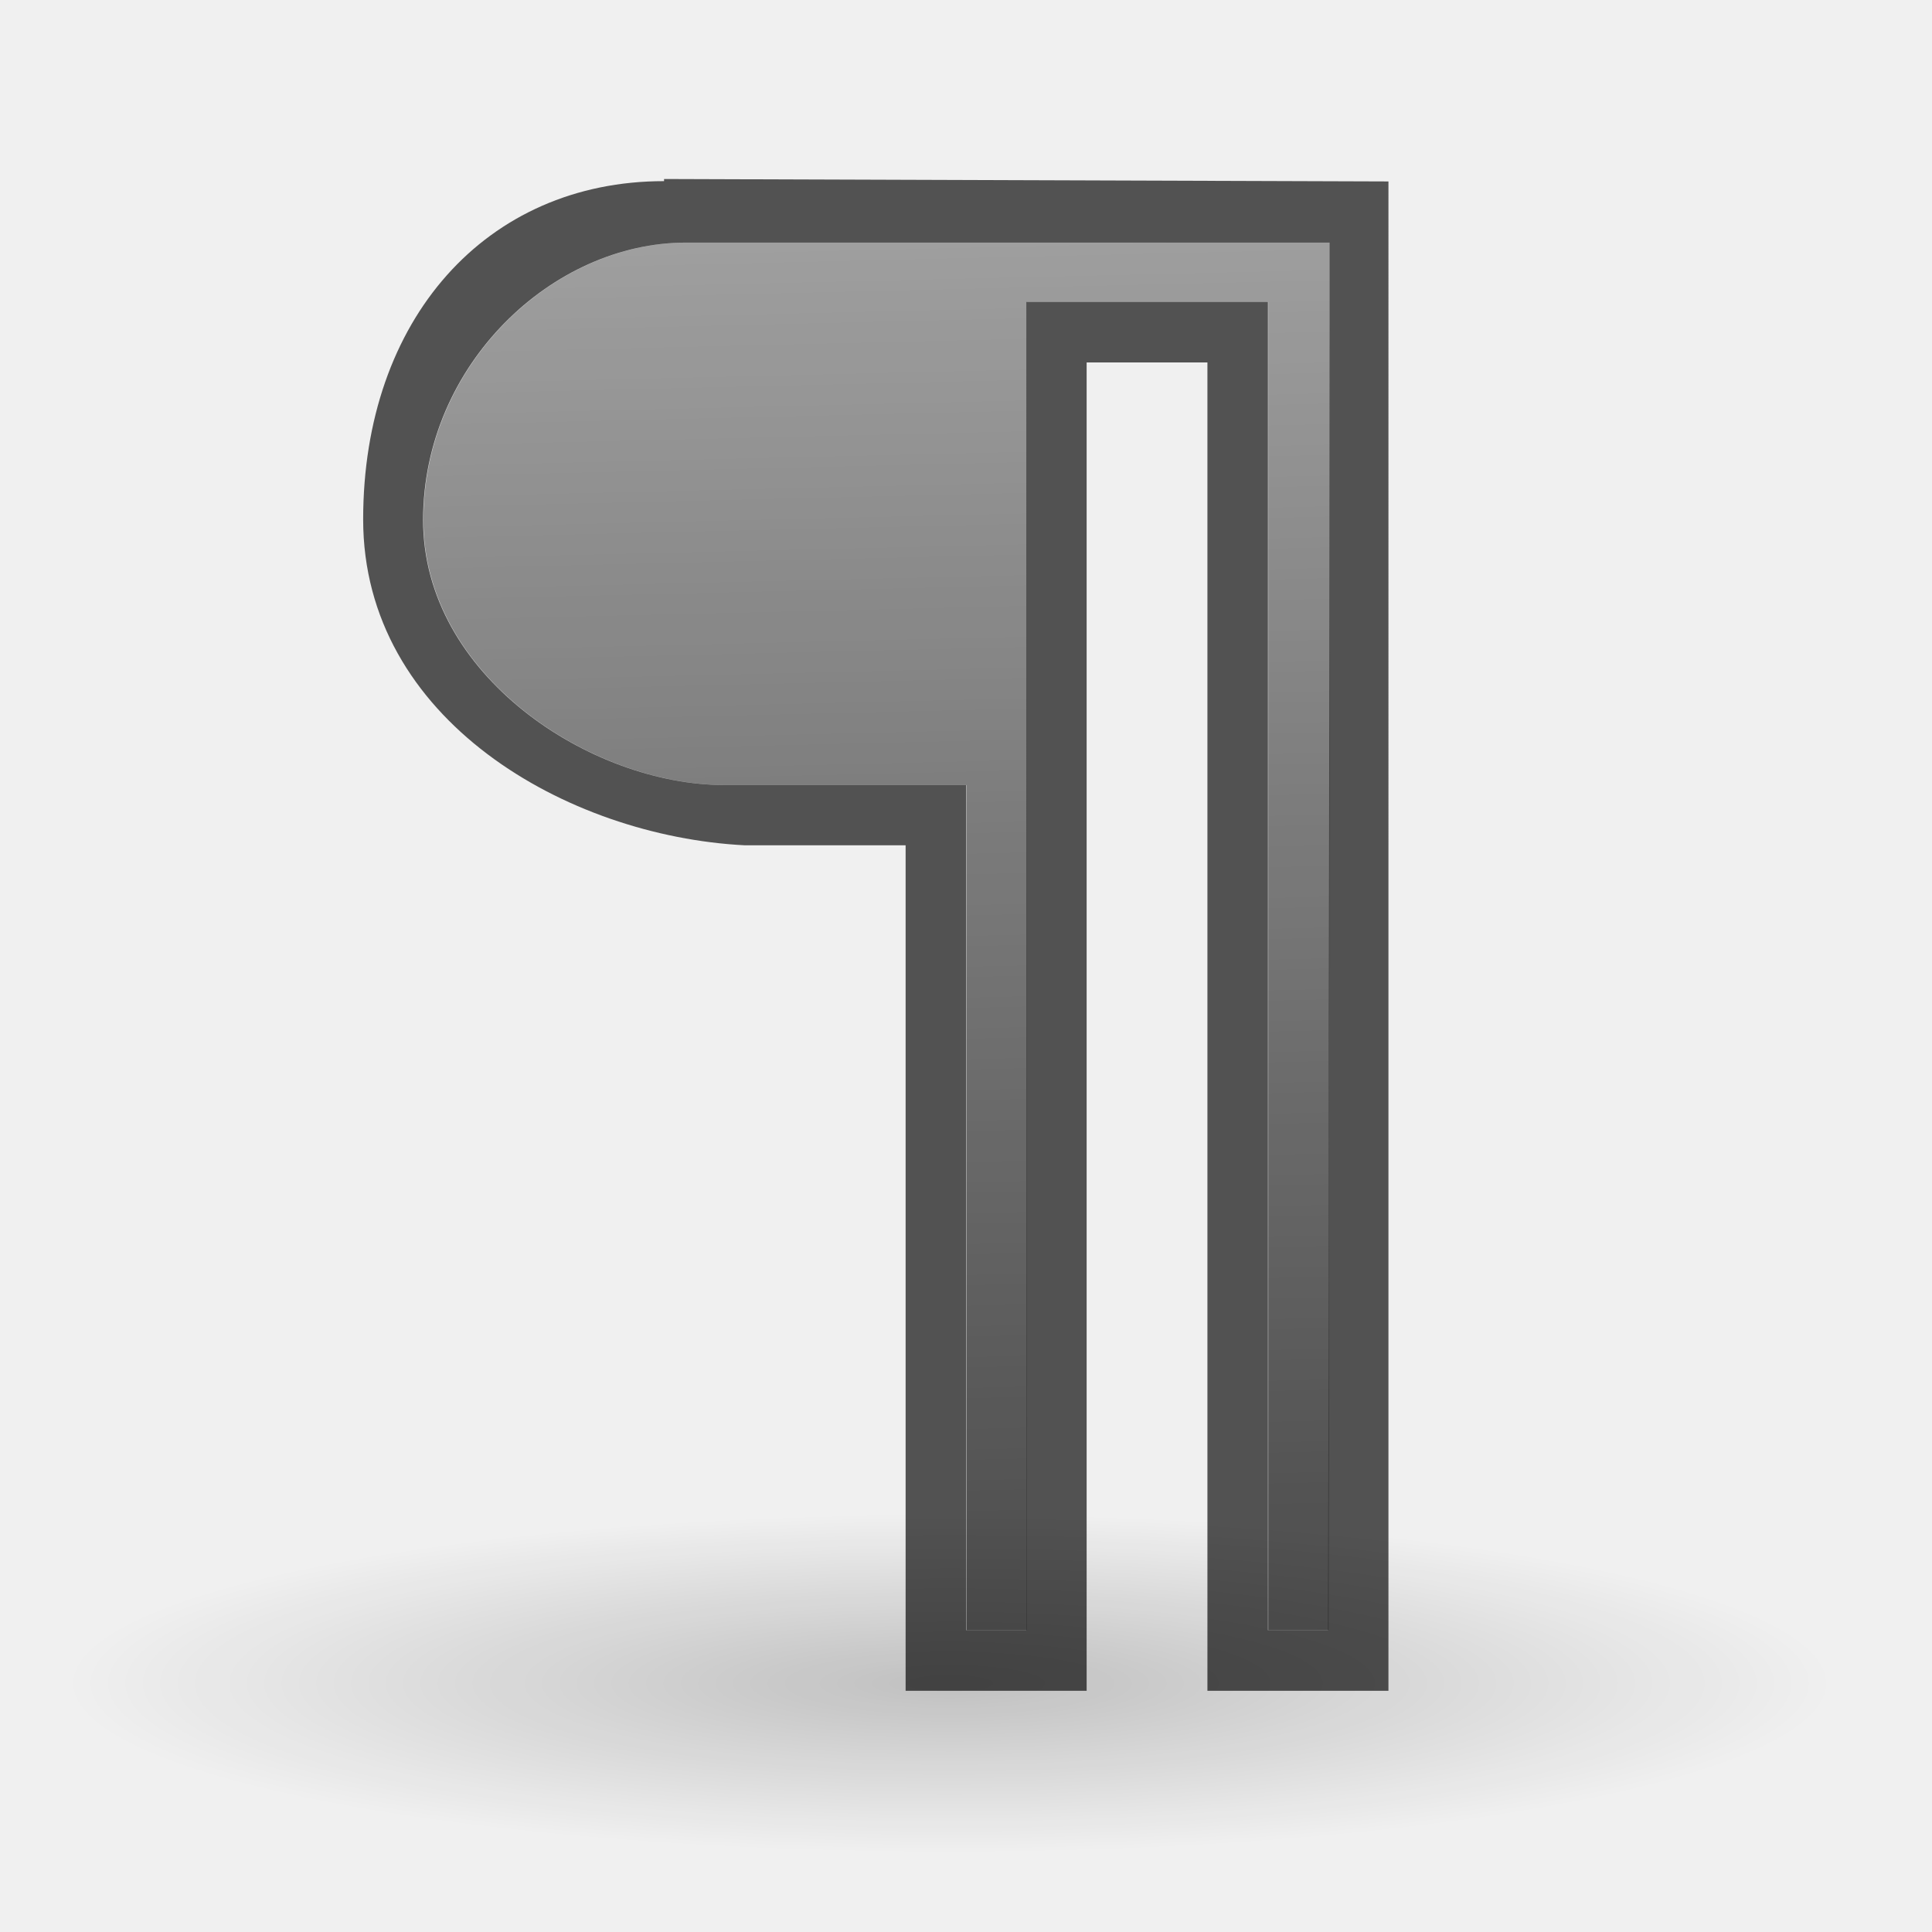
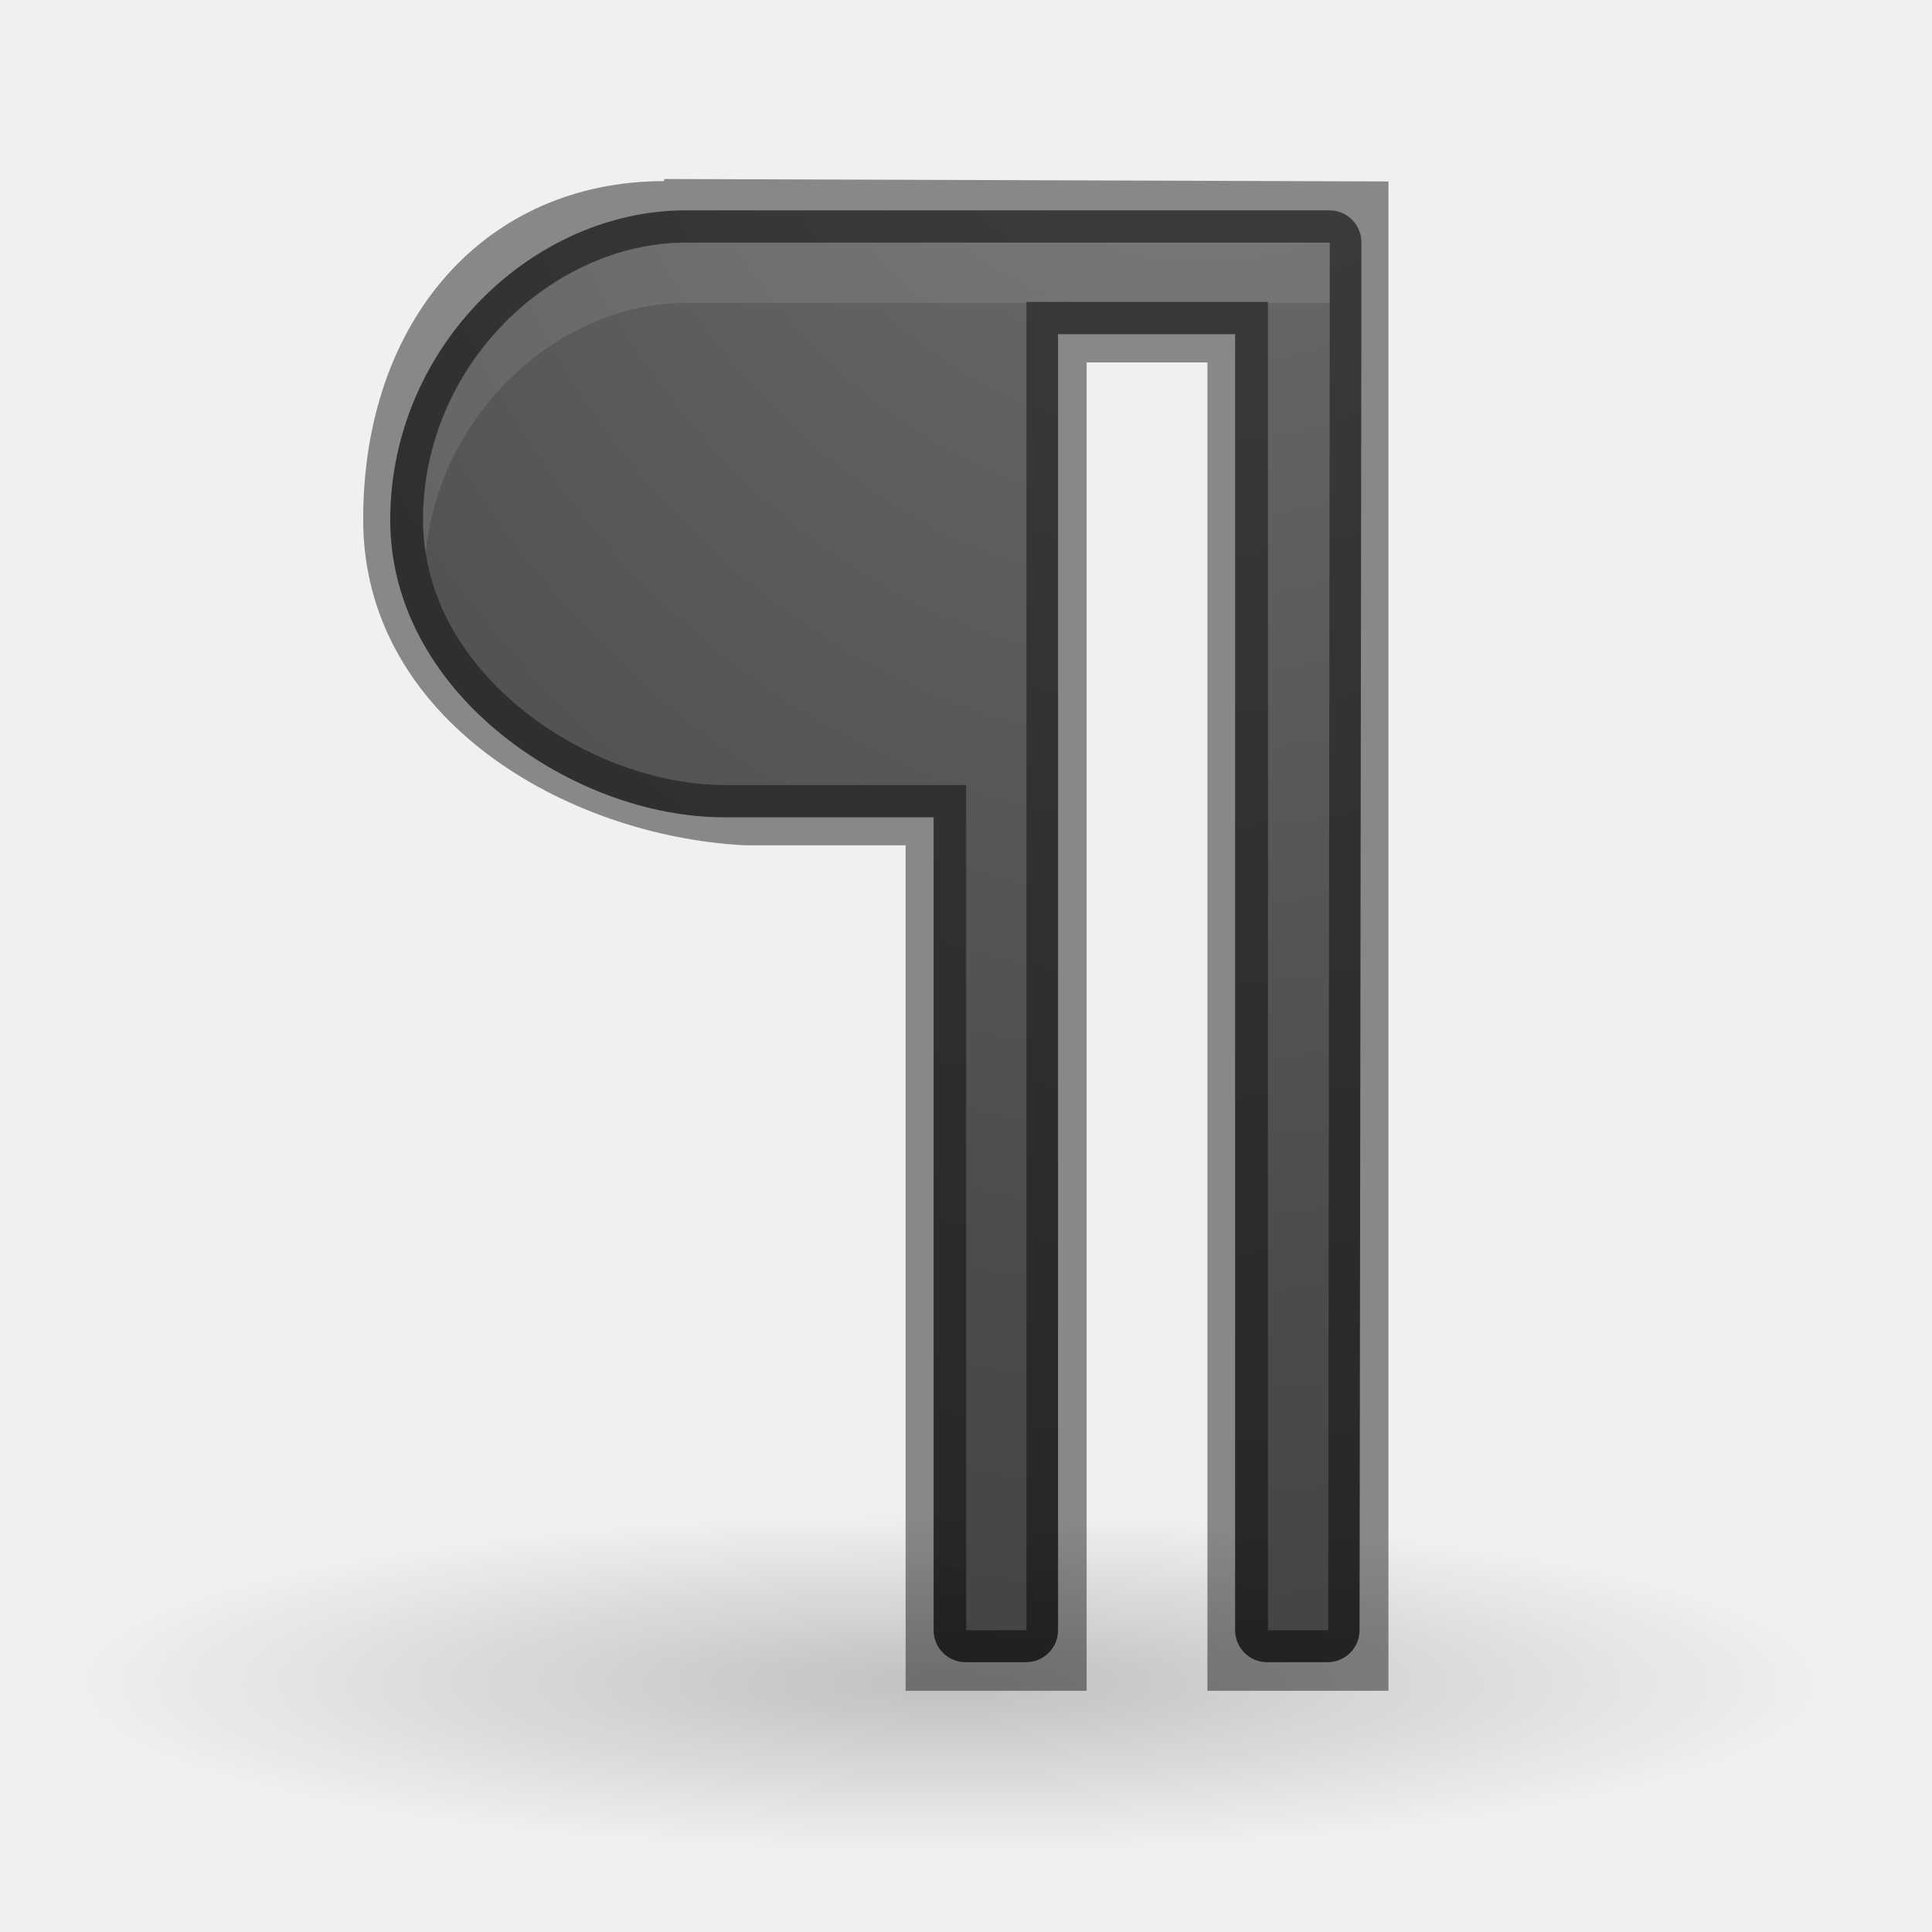
<svg xmlns="http://www.w3.org/2000/svg" xmlns:xlink="http://www.w3.org/1999/xlink" width="32" height="32" viewBox="0 0 8.467 8.467" version="1.1" id="svg837">
  <defs id="defs831">
    <radialGradient id="b" cx="22.571" cy="30.857" gradientTransform="matrix(0.1868286,0,0,0.03584998,-0.03701741,294.0182)" gradientUnits="userSpaceOnUse" r="15.571" xlink:href="#a" />
    <linearGradient id="a">
      <stop offset="0" id="stop2" />
      <stop offset="1" stop-opacity="0" id="stop4" />
    </linearGradient>
-     <linearGradient gradientTransform="matrix(0.2645833,0,0,0.2645833,0.9313385,289.3304)" id="c" gradientUnits="userSpaceOnUse" x1="5" x2="4.23" xlink:href="#a" y1="20" y2="-12.513" />
+     <linearGradient gradientTransform="matrix(0.2645833,0,0,0.2645833,0.9313385,289.3304)" id="c" gradientUnits="userSpaceOnUse" x1="5" x2="4.23" xlink:href="#linearGradient2867-449-88-871-390-598-476-591-434-148-57-177-641-289-620-227-114-444-680-744-4-1-5" y1="20" y2="-12.513" />
+     <linearGradient id="linearGradient2867-449-88-871-390-598-476-591-434-148-57-177-641-289-620-227-114-444-680-744-4-1-5">
+       <stop id="stop5430-5-0-9" style="stop-color:#737373;stop-opacity:1" offset="0" />
+       <stop id="stop5432-2-0-0" style="stop-color:#636363;stop-opacity:1" offset="0.262" />
+       <stop id="stop5434-9-6-8" style="stop-color:#4b4b4b;stop-opacity:1" offset="0.705" />
+       <stop id="stop5436-2-7-0" style="stop-color:#3f3f3f;stop-opacity:1" offset="1" />
+     </linearGradient>
+     <radialGradient xlink:href="#linearGradient2867-449-88-871-390-598-476-591-434-148-57-177-641-289-620-227-114-444-680-744-4-1-5" id="radialGradient845" cx="5.027" cy="290.268" fx="5.027" fy="290.268" r="1.491" gradientTransform="matrix(-3.993839,2.8479987e-5,-3.3226745e-5,-4.659492,25.1141,1641.499)" gradientUnits="userSpaceOnUse" />
+     <radialGradient xlink:href="#linearGradient2867-449-88-871-390-598-476-591-434-148-57-177-641-289-620-227-114-444-680-744-4-1-5" id="radialGradient851" gradientUnits="userSpaceOnUse" gradientTransform="matrix(-3.993839,2.8479987e-5,-3.3226745e-5,-4.659492,25.1141,1641.499)" cx="5.027" cy="290.268" fx="5.027" fy="290.268" r="1.491" />
  </defs>
  <g id="layer1" transform="translate(0,-288.5333)">
    <g id="g1454" transform="matrix(1.33333,0,0,1.33333,-1.411097,-97.58791)">
+       <path style="opacity:1;fill:url(#radialGradient851);fill-opacity:1;stroke-width:0.265" id="path849" d="m 3.312,290.283 c -0.502,0 -0.971,0.448 -0.971,1.018 -10e-8,0.294 0.159,0.54 0.371,0.709 0.212,0.169 0.479,0.268 0.727,0.268 h 0.688 v 2.672 a 0.105,0.105 0 0 0 0.105,0.105 h 0.199 a 0.105,0.105 0 0 0 0.105,-0.105 v -4.26 h 0.582 v 4.26 a 0.105,0.105 0 0 0 0.105,0.105 h 0.199 a 0.105,0.105 0 0 0 0.105,-0.105 l 0.006,-4.295 v -0.266 A 0.105,0.105 0 0 0 5.43,290.283 Z" />
      <ellipse id="ellipse9" ry="0.558" rx="2.909" cy="295.124" cx="4.18" style="opacity:0.2;fill:url(#b);stroke-width:0.265" />
-       <path id="path11" d="m 3.241,290.18 v 0.007 c -0.585,0 -0.989,0.454 -0.989,1.112 0,0.658 0.67,1.041 1.254,1.071 h 0.529 v 0.024 0.572 l 4e-7,2.183 h 0.595 l -4.4e-6,-4.366 h 0.397 l 4e-7,4.366 h 0.595 l 3.6e-6,-4.961 z m 0.071,0.209 h 2.117 v 0.265 l -0.005,4.296 h -0.198 l -4e-7,-4.366 h -0.794 l -3.6e-6,4.366 h -0.198 l -4e-7,-2.778 h -0.794 c -0.438,0 -0.991,-0.359 -0.991,-0.871 0,-0.511 0.426,-0.912 0.864,-0.912 z" style="opacity:0.66;stroke-width:0.265" />
-       <path id="path13" d="m 3.313,290.389 h 2.117 v 0.265 l -0.005,4.296 h -0.198 l -4e-7,-4.366 -0.794,1e-5 4e-7,4.366 h -0.198 l -4e-7,-2.778 h -0.794 c -0.438,0 -0.991,-0.359 -0.991,-0.871 0,-0.511 0.426,-0.912 0.864,-0.912 z" style="opacity:0.66;fill:url(#c);stroke-width:0.265" />
+       <path id="path13" d="m 3.313,290.389 h 2.117 v 0.265 l -0.005,4.296 h -0.198 l -4e-7,-4.366 -0.794,1e-5 4e-7,4.366 h -0.198 l -4e-7,-2.778 h -0.794 c -0.438,0 -0.991,-0.359 -0.991,-0.871 0,-0.511 0.426,-0.912 0.864,-0.912 z" style="opacity:1;fill:url(#radialGradient845);stroke-width:0.265;fill-opacity:1" />
+       <path id="path11" d="m 3.241,290.18 v 0.007 c -0.585,0 -0.989,0.454 -0.989,1.112 0,0.658 0.67,1.041 1.254,1.071 h 0.529 v 0.024 0.572 l 4e-7,2.183 h 0.595 l -4.4e-6,-4.366 h 0.397 l 4e-7,4.366 h 0.595 l 3.6e-6,-4.961 z m 0.071,0.209 h 2.117 v 0.265 l -0.005,4.296 h -0.198 l -4e-7,-4.366 h -0.794 l -3.6e-6,4.366 h -0.198 l -4e-7,-2.778 h -0.794 c -0.438,0 -0.991,-0.359 -0.991,-0.871 0,-0.511 0.426,-0.912 0.864,-0.912 z" style="opacity:1;stroke-width:0.265;fill:#000000;fill-opacity:0.431" />
+       <path style="opacity:0.1;fill:#ffffff;fill-opacity:1;stroke-width:1.333" d="M 11.359 4.018 C 9.15 4.018 7.004 6.036 7.004 8.613 C 7.004 8.801 7.023 8.981 7.051 9.16 C 7.287 6.807 9.284 5.018 11.359 5.018 L 17 5.018 L 17 5 L 21 5 L 21 5.018 L 22.027 5.018 L 22.027 4.018 L 11.359 4.018 z " transform="matrix(0.198438,0,0,0.198438,1.058325,289.5917)" id="path855" />
    </g>
  </g>
</svg>
